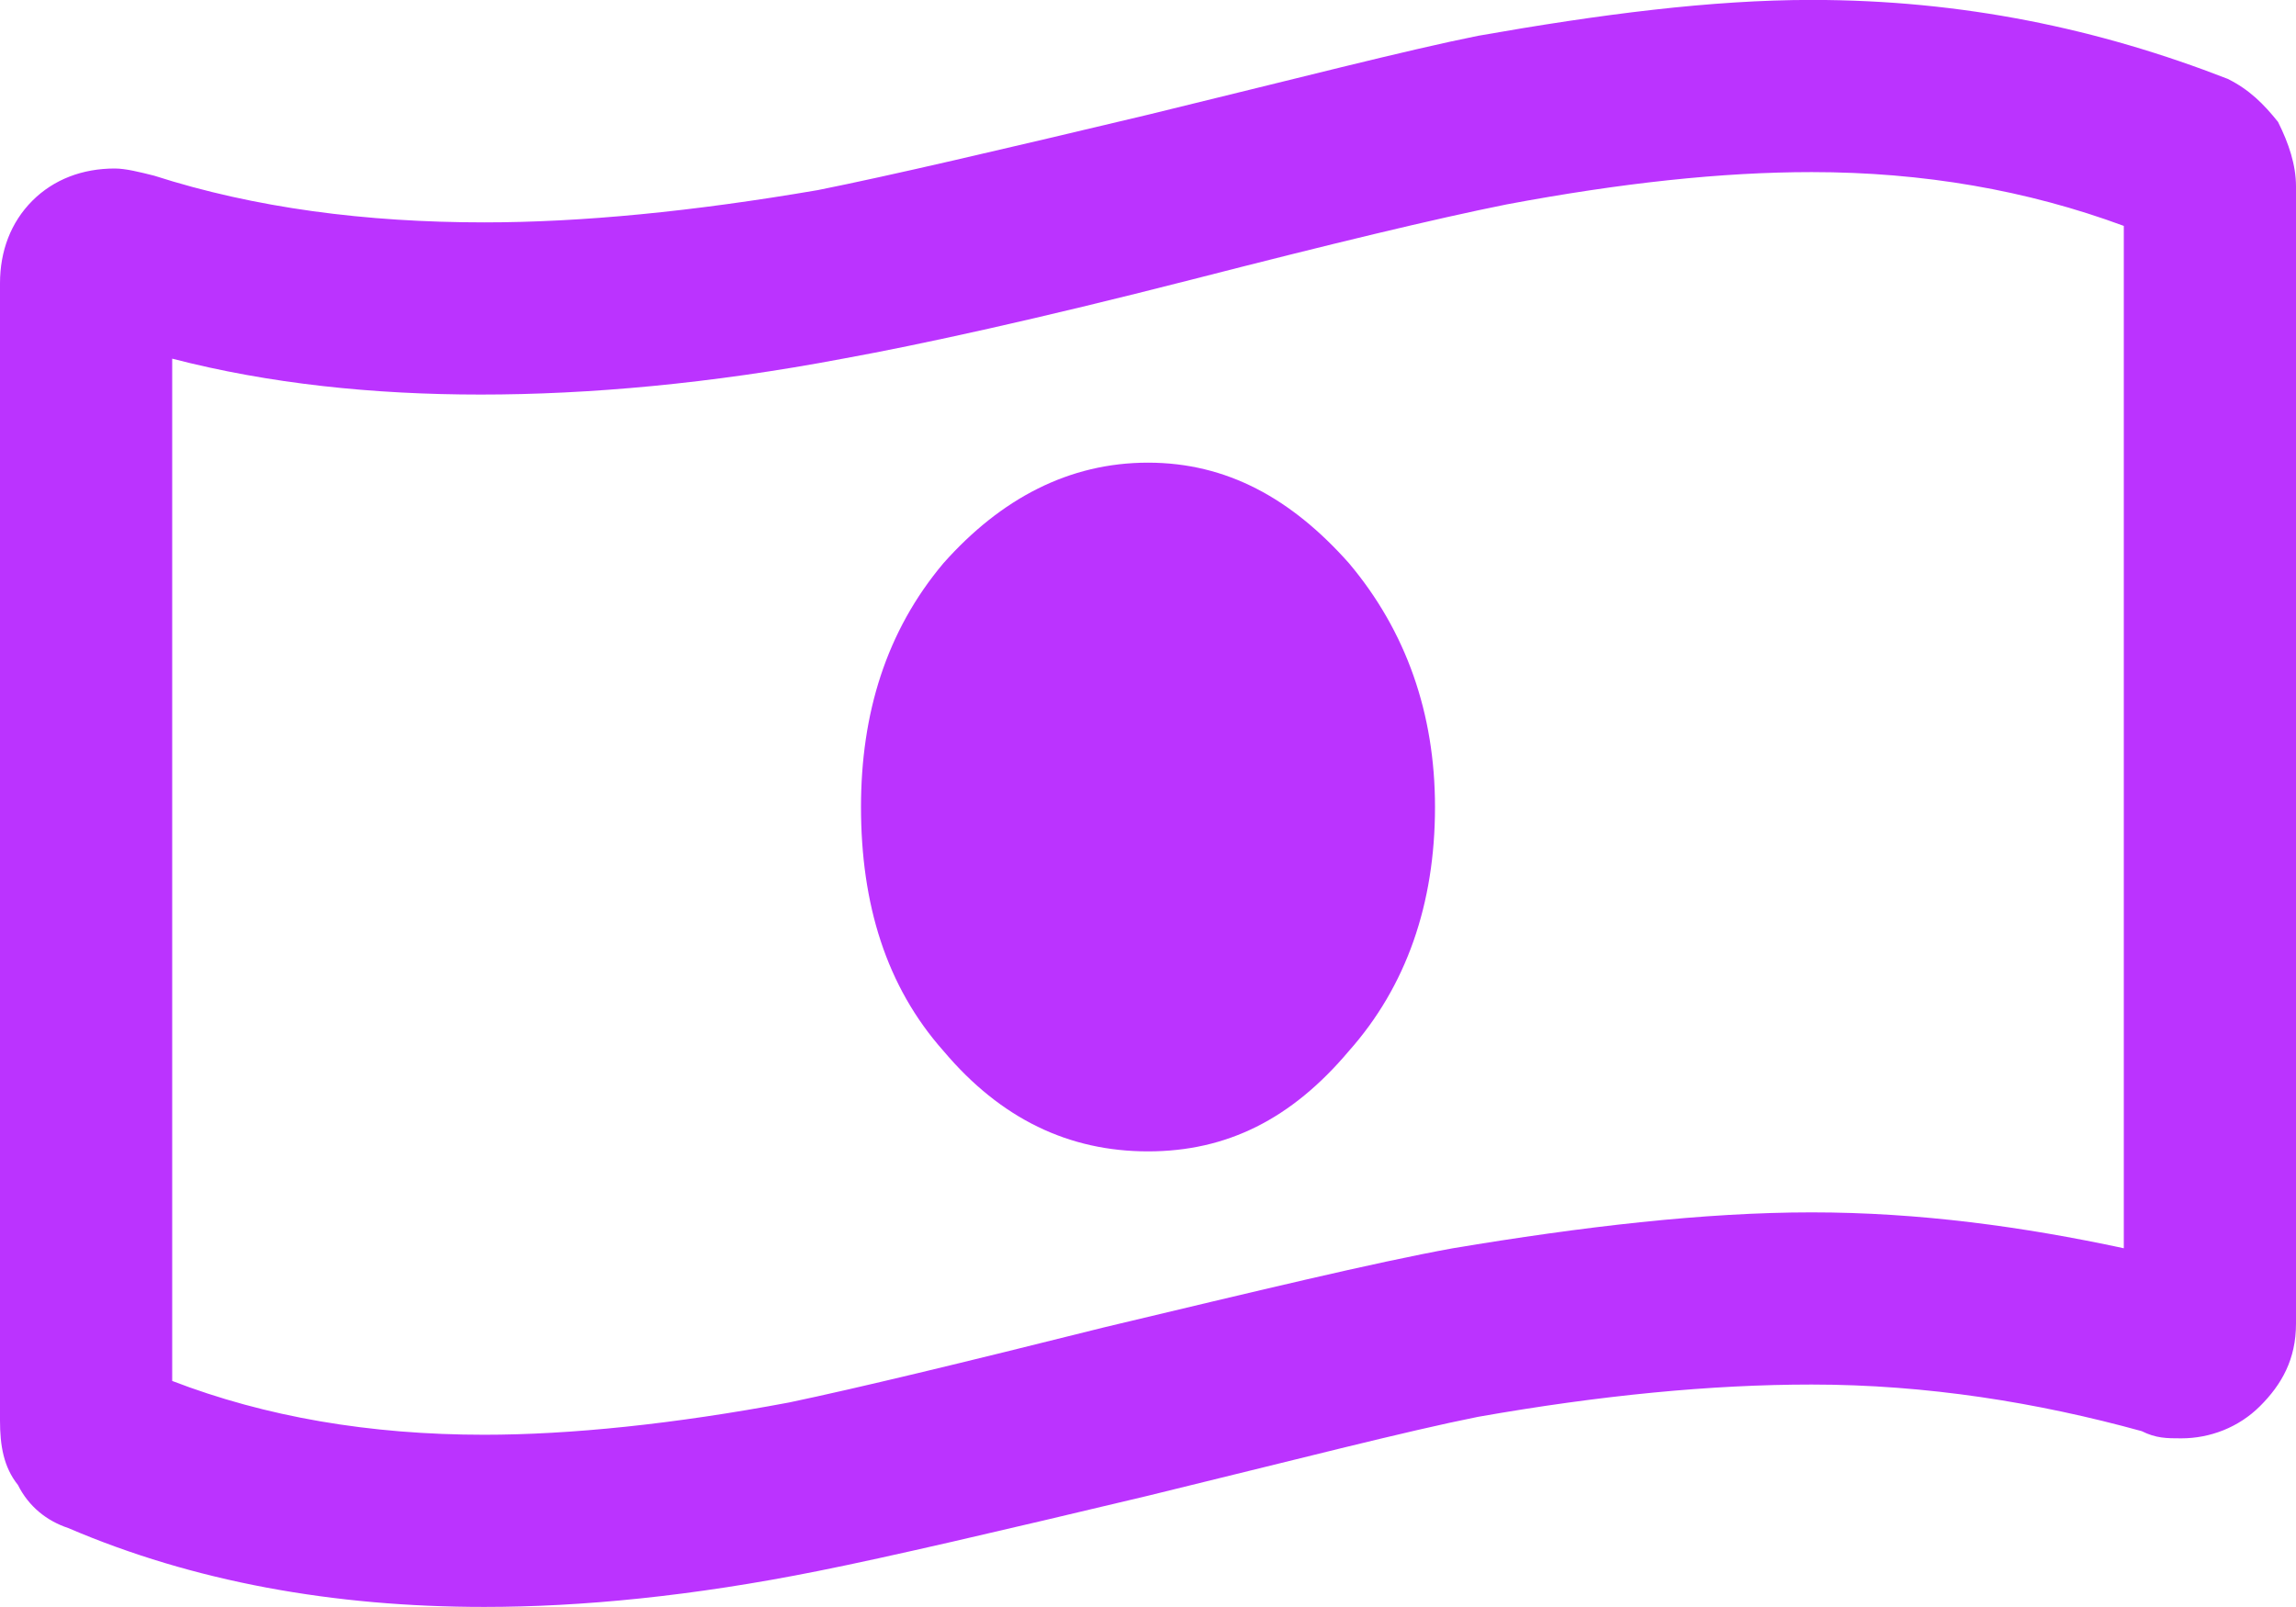
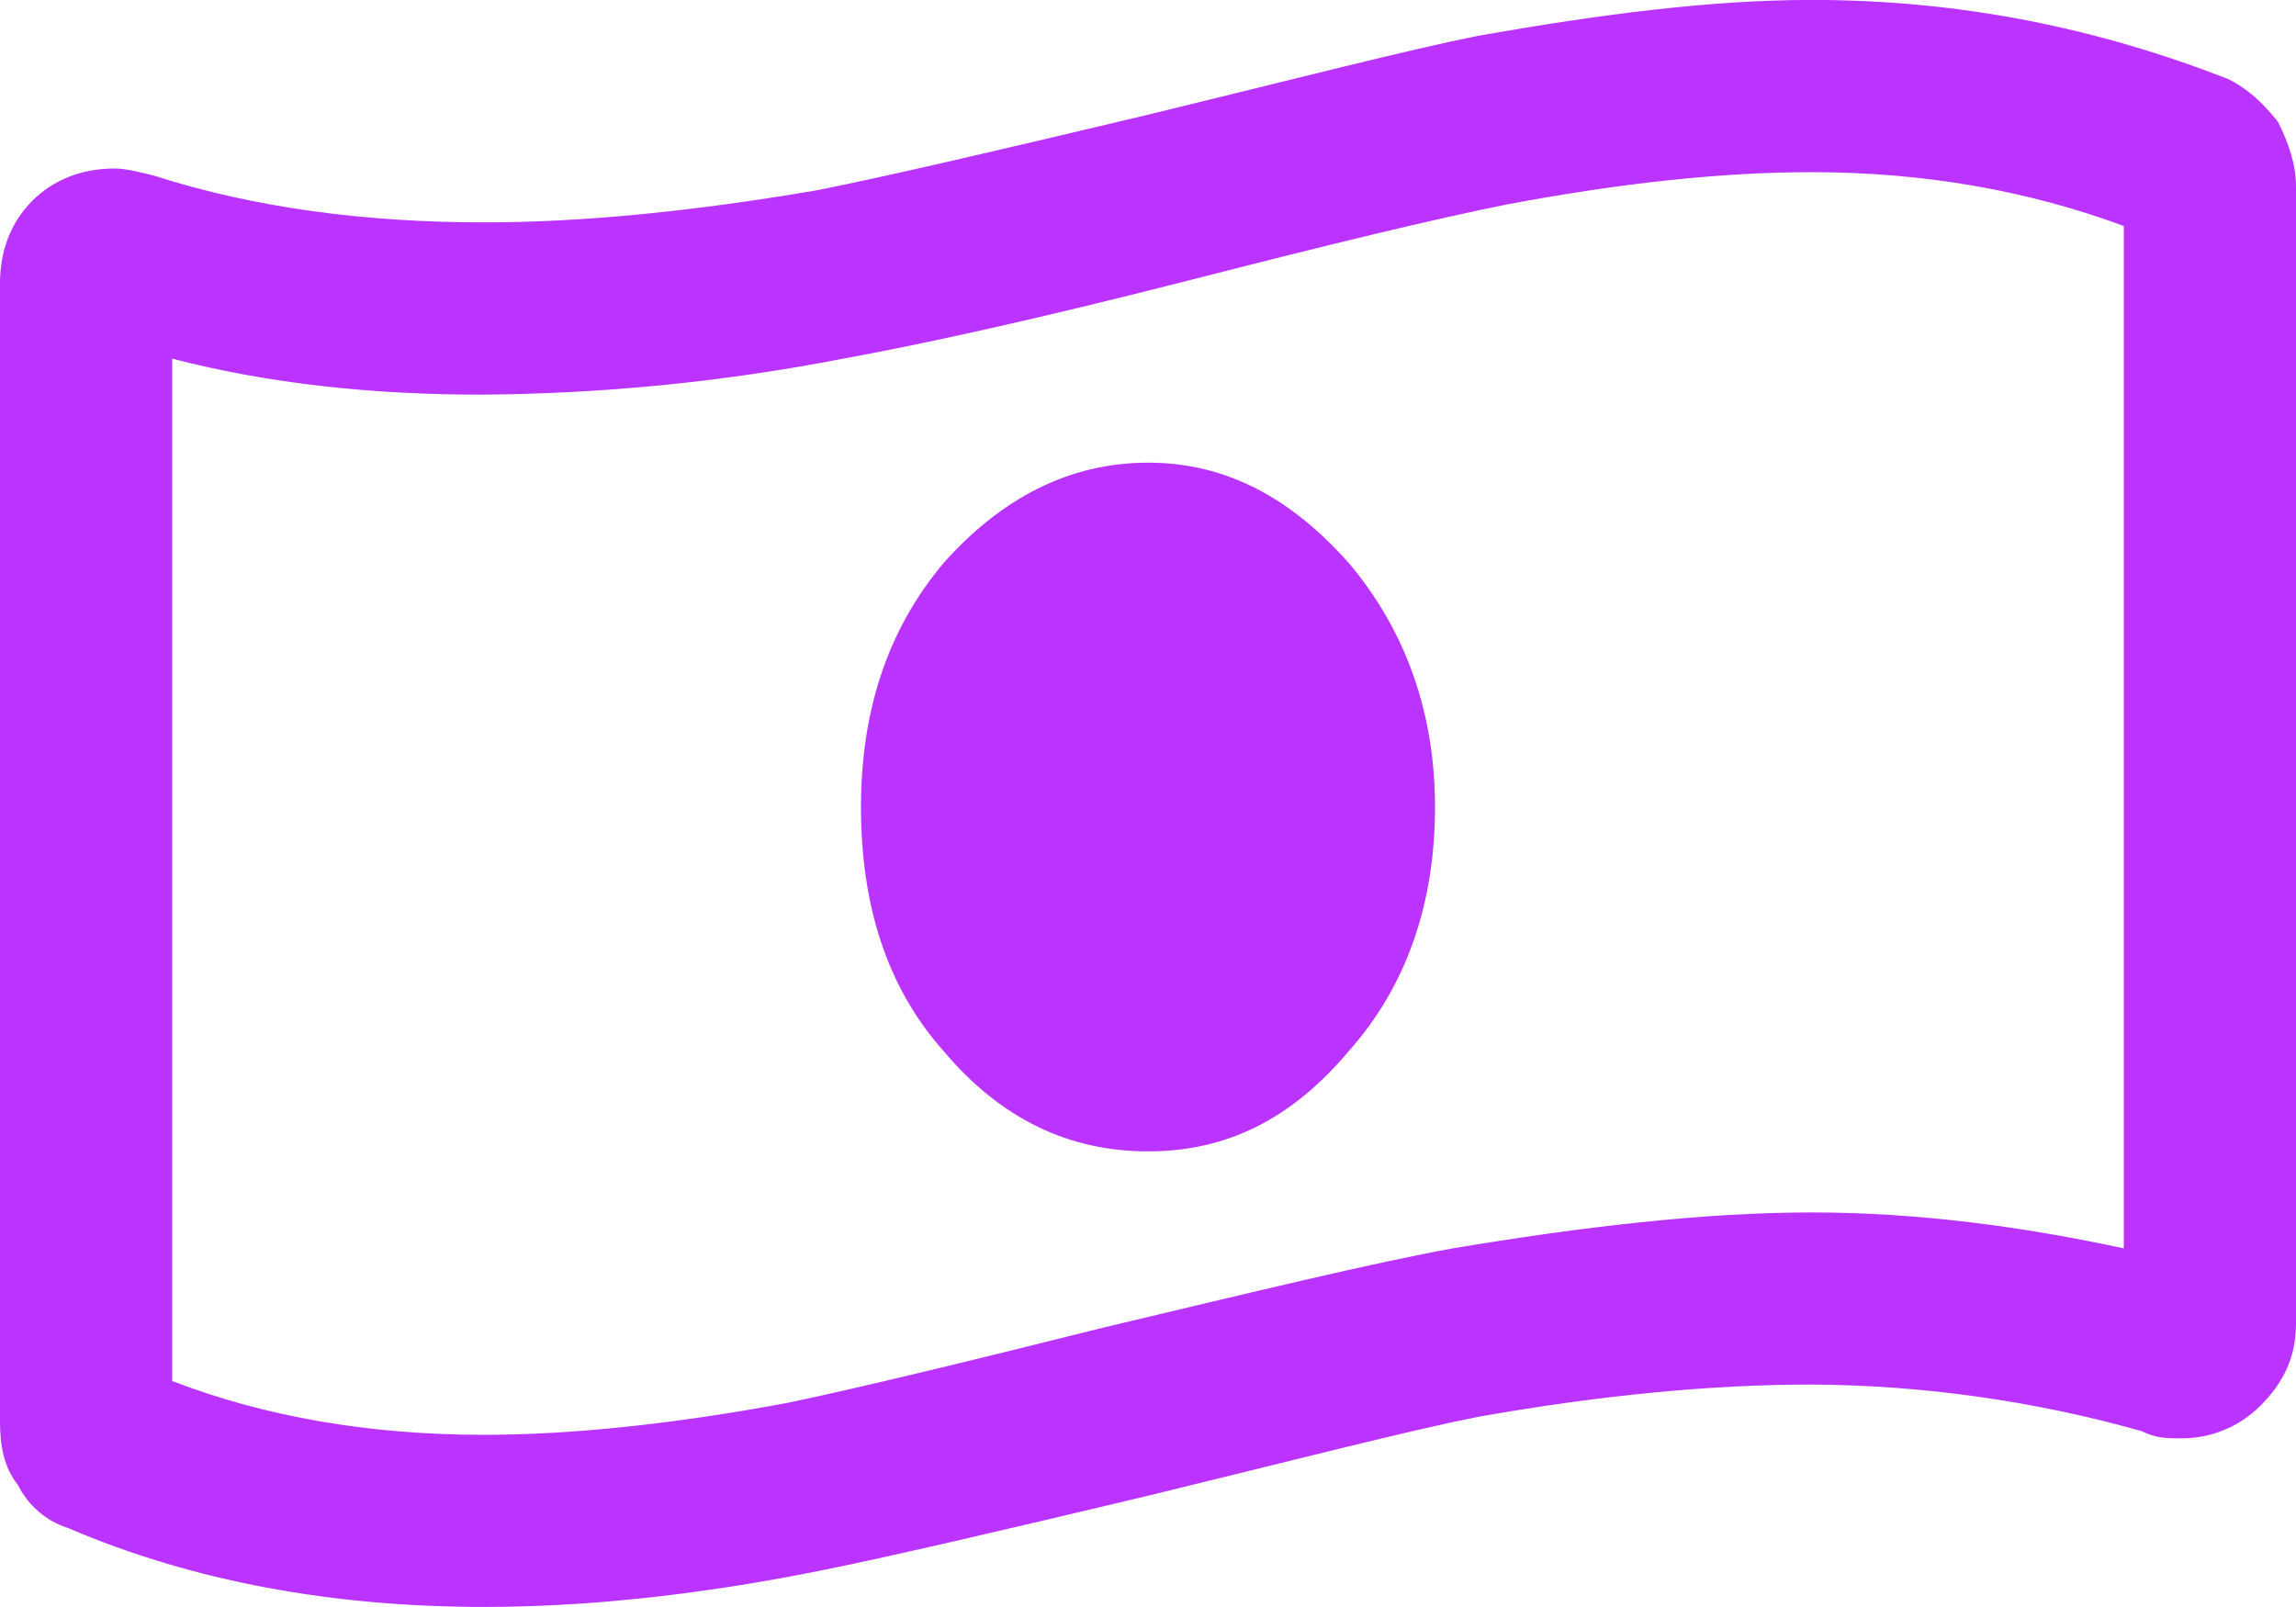
<svg xmlns="http://www.w3.org/2000/svg" width="30" height="21" viewBox="0 0 30 21" fill="none">
-   <path d="M15 6.046C16.031 6.046 16.875 6.515 17.625 7.359C18.375 8.249 18.75 9.327 18.75 10.546C18.75 11.812 18.375 12.89 17.625 13.734C16.875 14.624 16.031 15.046 15 15.046C13.969 15.046 13.078 14.624 12.328 13.734C11.578 12.89 11.25 11.812 11.25 10.546C11.25 9.327 11.578 8.249 12.328 7.359C13.078 6.515 13.969 6.046 15 6.046ZM29.109 1.031C29.39 1.171 29.578 1.359 29.765 1.593C29.906 1.874 30 2.156 30 2.437V17.296C30 17.765 29.812 18.093 29.531 18.374C29.25 18.655 28.875 18.796 28.5 18.796C28.312 18.796 28.172 18.796 27.984 18.702C26.625 18.327 25.172 18.093 23.672 18.093C22.359 18.093 20.906 18.234 19.312 18.515C18.375 18.702 16.922 19.077 15 19.546C13.031 20.015 11.625 20.343 10.687 20.53C9.047 20.859 7.594 20.999 6.328 20.999C4.359 20.999 2.531 20.671 0.891 19.968C0.609 19.874 0.375 19.687 0.234 19.405C0.047 19.171 -0 18.89 -0 18.562V3.702C-0 3.281 0.141 2.906 0.422 2.624C0.703 2.343 1.078 2.202 1.5 2.202C1.641 2.202 1.828 2.249 2.015 2.296C3.328 2.718 4.781 2.906 6.328 2.906C7.594 2.906 9.047 2.765 10.687 2.484C11.625 2.296 13.031 1.968 15 1.499C16.922 1.031 18.375 0.656 19.312 0.468C20.906 0.187 22.359 -0.001 23.672 -0.001C25.64 -0.001 27.422 0.374 29.109 1.031ZM27.75 16.312V2.952C26.484 2.484 25.125 2.249 23.672 2.249C22.5 2.249 21.187 2.39 19.687 2.671C18.75 2.859 17.39 3.187 15.562 3.656C13.547 4.171 12.047 4.499 11.015 4.687C9.281 5.015 7.687 5.156 6.281 5.156C4.875 5.156 3.515 5.015 2.25 4.687V18.046C3.469 18.515 4.828 18.749 6.328 18.749C7.453 18.749 8.812 18.609 10.312 18.327C11.203 18.14 12.562 17.812 14.437 17.343C16.406 16.874 17.953 16.499 18.984 16.312C20.672 16.03 22.265 15.843 23.672 15.843C25.078 15.843 26.437 16.03 27.75 16.312Z" fill="#BB33FF" />
+   <path d="M15 6.046c1.031 0 1.875.469 2.625 1.313.75.89 1.125 1.968 1.125 3.187 0 1.266-.375 2.344-1.125 3.188-.75.89-1.594 1.312-2.625 1.312s-1.922-.422-2.672-1.312c-.75-.844-1.078-1.922-1.078-3.188 0-1.219.328-2.297 1.078-3.187.75-.844 1.64-1.313 2.672-1.313zm14.11-5.015c.28.14.468.328.655.562.141.281.235.563.235.844v14.86c0 .468-.188.796-.469 1.077a1.454 1.454 0 01-1.031.422c-.188 0-.328 0-.516-.094a16.242 16.242 0 00-4.312-.609c-1.313 0-2.766.14-4.36.422-.937.187-2.39.562-4.312 1.031-1.969.469-3.375.797-4.313.985-1.64.328-3.093.468-4.359.468-1.969 0-3.797-.328-5.437-1.03a1.109 1.109 0 01-.657-.564C.047 19.171 0 18.89 0 18.563V3.702c0-.421.14-.796.422-1.078.281-.281.656-.422 1.078-.422.14 0 .328.047.515.094 1.313.422 2.766.61 4.313.61 1.266 0 2.719-.141 4.36-.422.937-.188 2.343-.516 4.312-.985 1.922-.468 3.375-.843 4.312-1.031 1.594-.281 3.047-.469 4.36-.469 1.968 0 3.75.375 5.437 1.032zm-1.36 15.28V2.953c-1.266-.468-2.625-.703-4.078-.703-1.172 0-2.485.14-3.985.422-.937.188-2.297.516-4.125.985-2.015.515-3.515.843-4.546 1.03a25.619 25.619 0 01-4.735.47c-1.406 0-2.765-.141-4.031-.47v13.36c1.219.469 2.578.703 4.078.703 1.125 0 2.484-.14 3.984-.422.891-.187 2.25-.515 4.125-.984 1.97-.469 3.516-.844 4.547-1.031 1.688-.282 3.281-.469 4.688-.469 1.406 0 2.765.188 4.078.469z" fill="#B3F" />
</svg>
